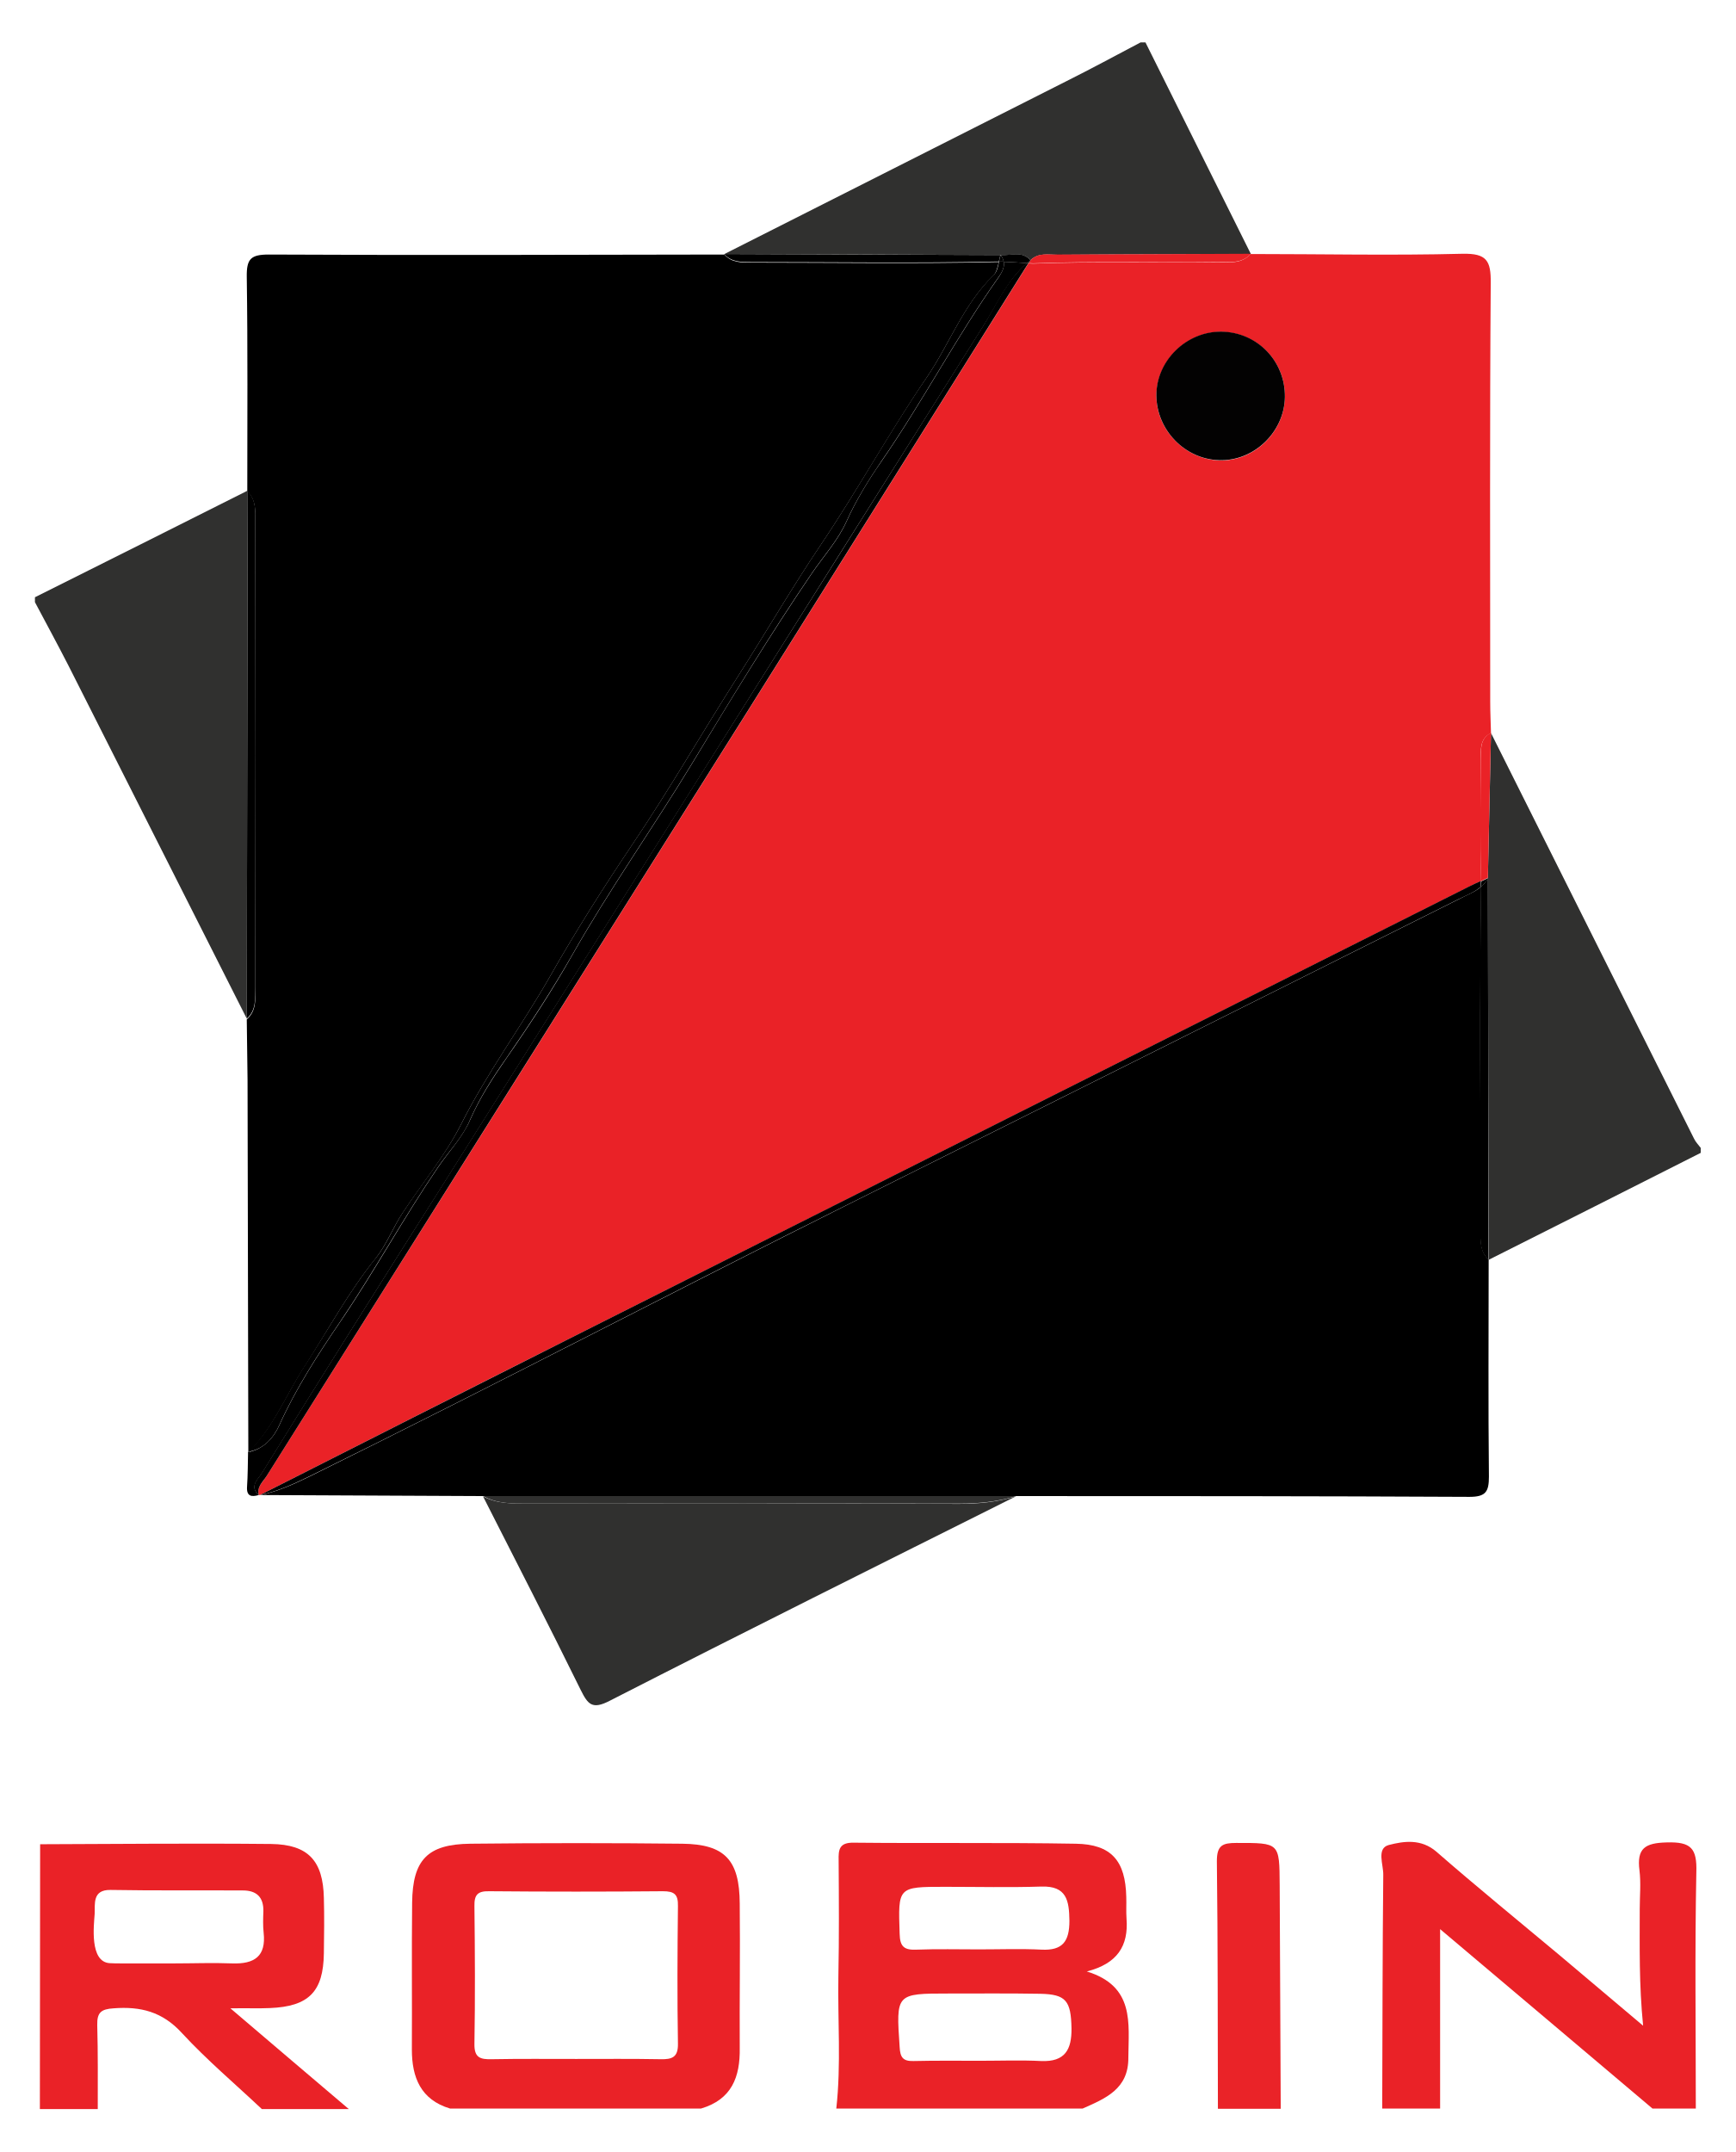
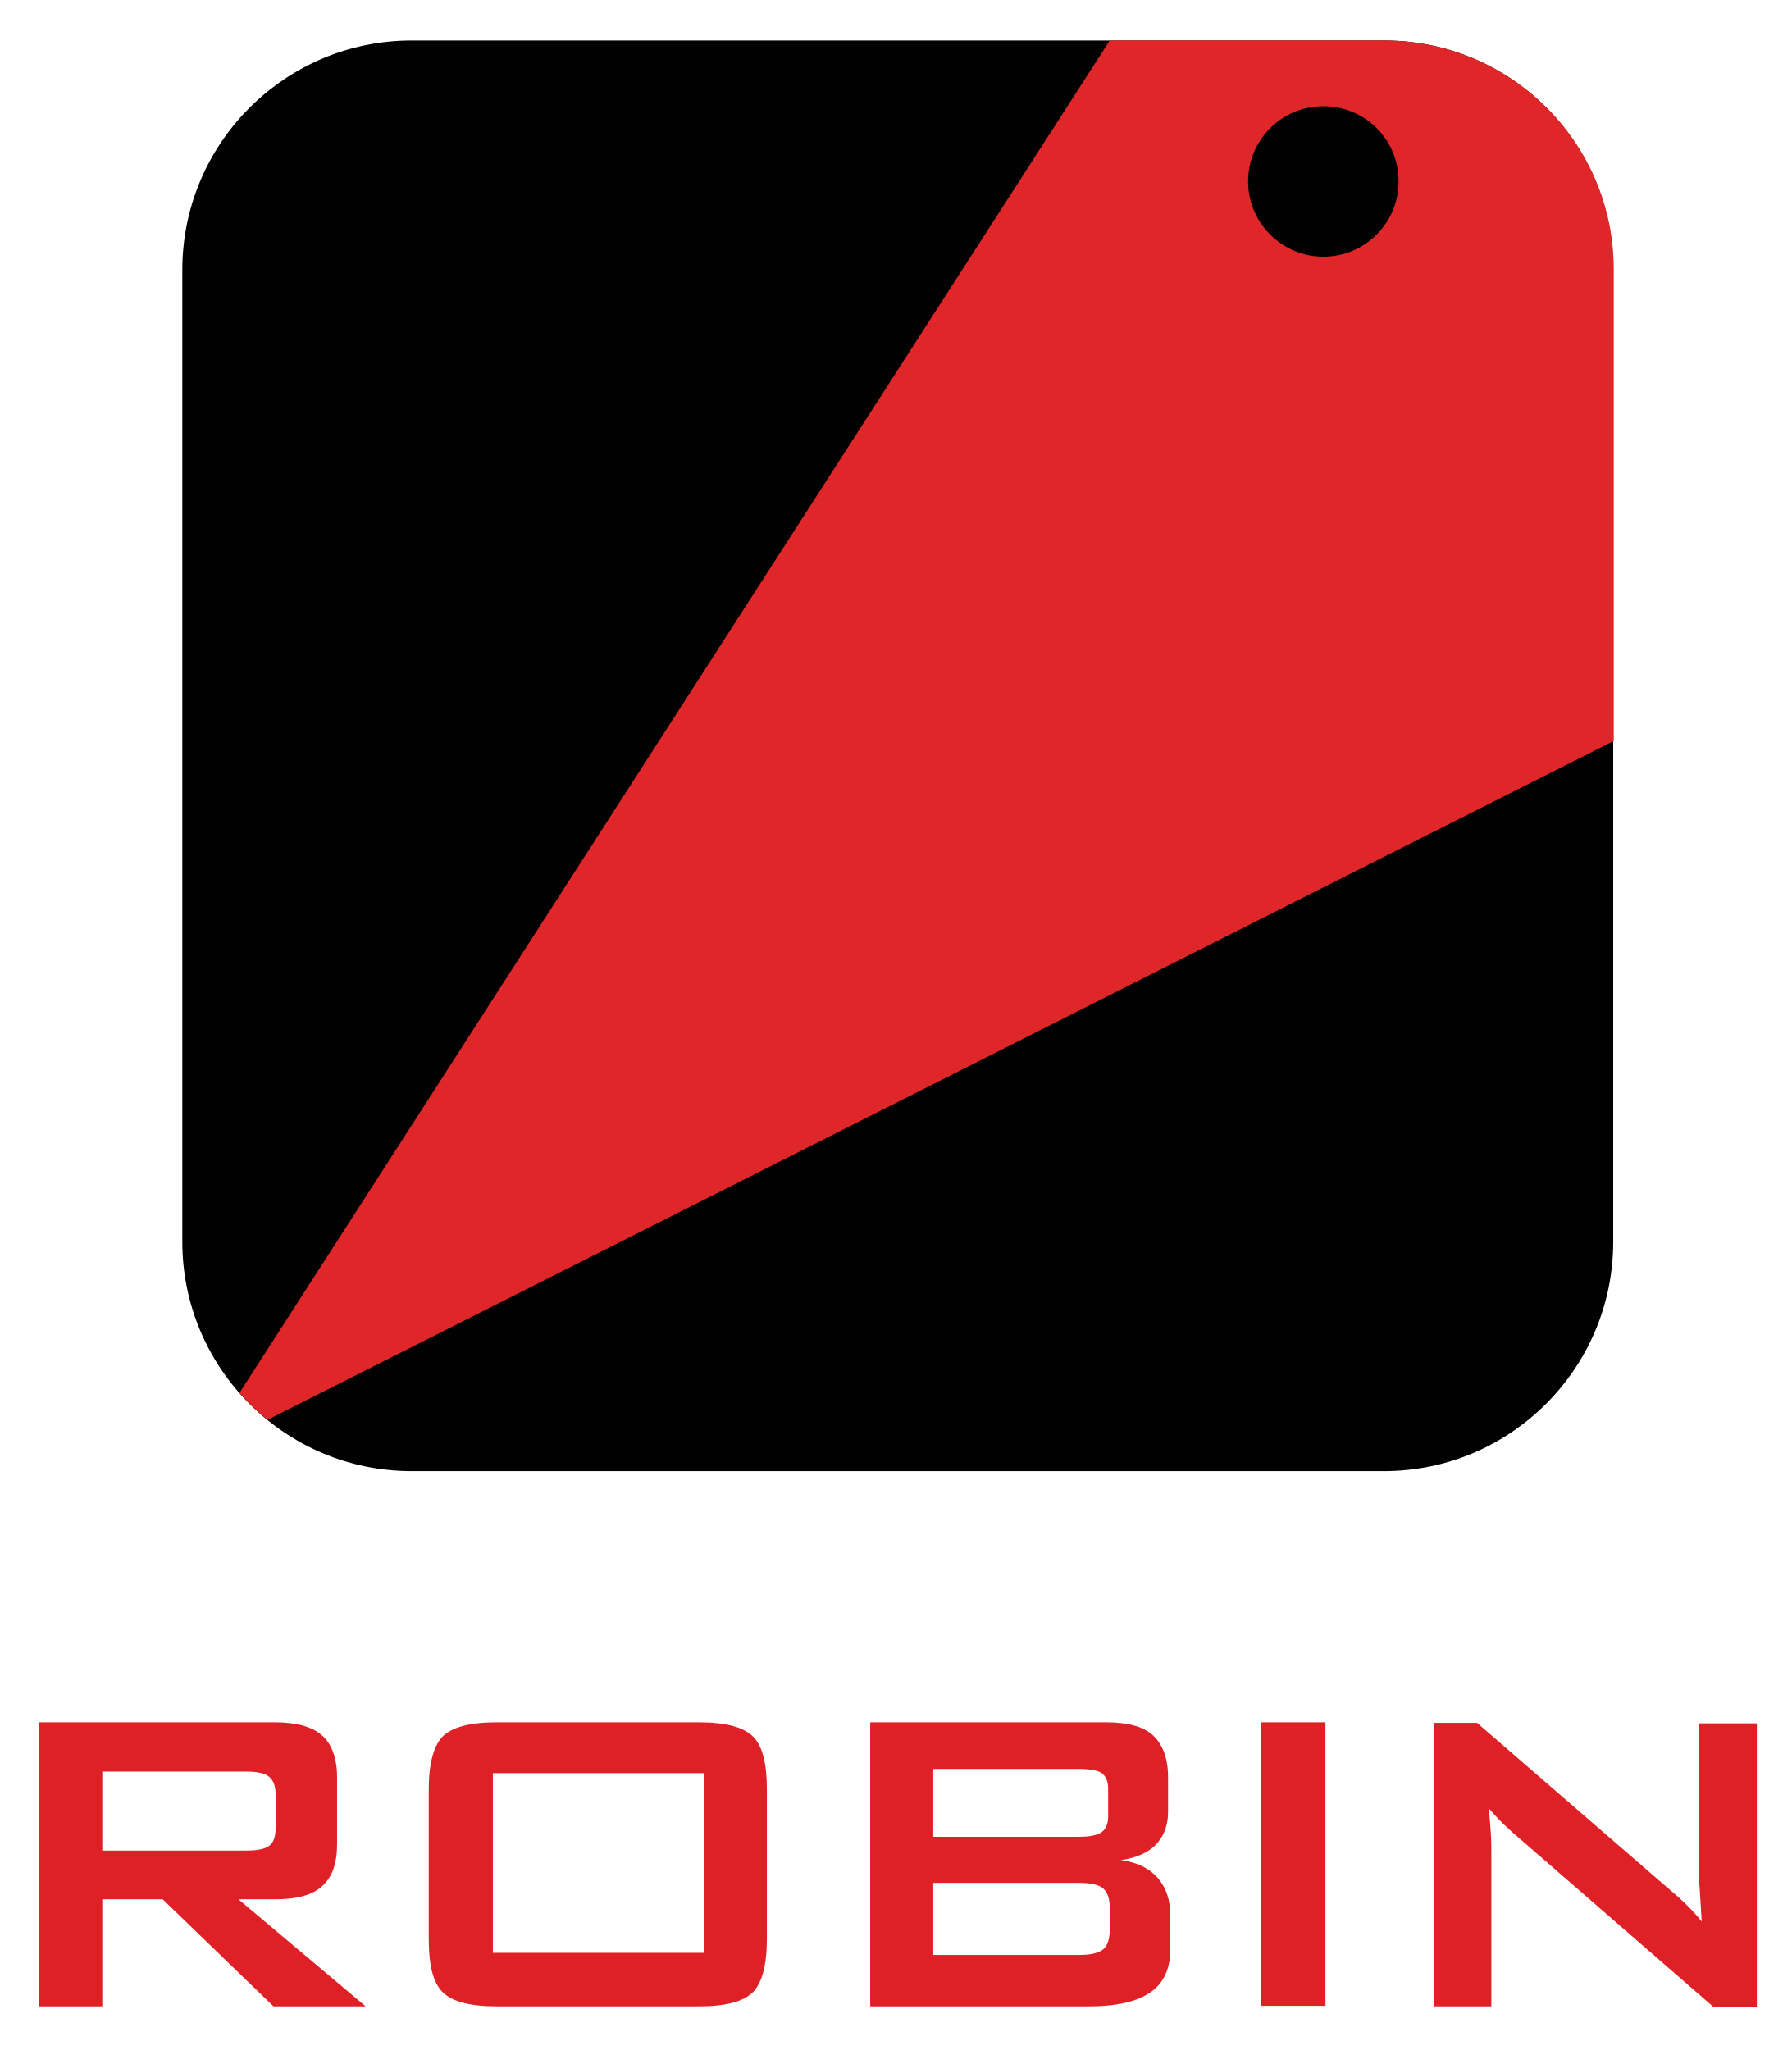
- <svg xmlns="http://www.w3.org/2000/svg" version="1.1" id="Layer_1" x="0px" y="0px" viewBox="11.04 -1.04 668.72 828.88" style="enable-background:new 0 0 690.1 828.1;" xml:space="preserve">
+ <svg xmlns="http://www.w3.org/2000/svg" version="1.1" id="Layer_1" x="0px" y="0px" viewBox="10.5 23.56 338 386.88" style="enable-background:new 0 0 360 432;" xml:space="preserve">
  <style type="text/css">
- 	.st0{fill:none;}
- 	.st1{fill:#497B32;}
- 	.st2{fill:#A1B351;}
- 	.st3{fill:#769A50;}
- 	.st4{fill:#92A959;}
- 	.st5{fill:#D4D4D4;}
- 	.st6{fill:#2A6733;}
- 	.st7{fill:#9DAD33;}
- 	.st8{fill:#A9B432;}
- 	.st9{fill:#6F9233;}
- 	.st10{fill:#9EB04D;}
- 	.st11{fill:#3E7334;}
- 	.st12{fill:#397033;}
- 	.st13{fill:#9DAD36;}
- 	.st14{fill:#568232;}
- 	.st15{fill:#898C8C;}
- 	.st16{fill:#5D8632;}
- 	.st17{fill:#A2B28D;}
- 	.st18{fill:#AABC6C;}
- 	.st19{fill:#829A34;}
- 	.st20{fill:#CBD8B4;}
- 	.st21{fill:#B5C689;}
- 	.st22{fill:#BFCF9F;}
- 	.st23{fill:#D4D5D2;}
- 	.st24{fill:#AABB72;}
- 	.st25{fill:#558232;}
- 	.st26{fill:#BCCC98;}
- 	.st27{fill:#9C9F9E;}
- 	.st28{fill:#94A855;}
- 	.st29{fill:#A5B862;}
- 	.st30{fill:#A6B962;}
- 	.st31{fill:#B2C483;}
- 	.st32{fill:#CCCECB;}
- 	.st33{fill:#A3B559;}
- 	.st34{fill:#77933B;}
- 	.st35{fill:#D4DEC4;}
- 	.st36{fill:#C4D2A8;}
- 	.st37{fill:#B7C891;}
- 	.st38{fill:none;stroke:#B7C891;stroke-width:0;stroke-linecap:round;stroke-linejoin:round;}
- 	.st39{fill:#C1C2C3;}
- 	.st40{fill:#8A9F54;}
- 	.st41{fill:#D0DDC0;}
- 	.st42{fill:#7E9855;}
- 	.st43{fill:#B3C586;}
- 	.st44{fill:#96AC5F;}
- 	.st45{fill:#B0C27F;}
- 	.st46{fill:#8FA449;}
- 	.st47{fill:#BECE9E;}
- 	.st48{fill:#D6D9D0;}
- 	.st49{fill:#404040;}
- 	.st50{fill:#414141;}
- 	.st51{fill:#424242;}
- 	.st52{fill:#326798;}
- 	.st53{fill:#EBEBEB;}
- 	.st54{fill:#020202;}
- 	.st55{fill:#ECECEC;}
- 	.st56{fill:#010101;}
- 	.st57{fill:#030303;}
- 	.st58{fill:#040404;}
- 	.st59{fill:#BDBDBD;}
- 	.st60{fill:#E8E8E8;}
- 	.st61{fill:#CDCDCE;}
- 	.st62{fill:#CFCFCF;}
- 	.st63{fill:#003366;}
- 	.st64{fill-rule:evenodd;clip-rule:evenodd;fill:#2CB8EB;}
- 	.st65{fill:#2CB8EB;}
- 	.st66{fill:#81B83A;}
- 	.st67{fill-rule:evenodd;clip-rule:evenodd;fill:#81B83A;}
- 	.st68{fill:#5A5B5E;}
- 	.st69{fill:#F39D7C;}
- 	.st70{fill:#F5B297;}
- 	.st71{fill:#ED6129;}
- 	.st72{fill:#30302F;}
- 	.st73{fill:#EA2227;}
- 	.st74{fill:#EA2328;}
- 	.st75{fill:#030202;}
+ 	.st0{fill:#010101;}
+ 	.st1{fill:#DF2628;}
+ 	.st2{fill:#DF2127;}
</style>
-   <path class="st72" d="M396.5,97.2c3.9,0.4,8.2-1.8,11.5,2c0,0,0,0,0,0c3-3,6.9-2.1,10.5-2.1c24.8-0.2,49.6-0.2,74.4-0.3c0,0,0,0,0,0  c-13.5-27.2-27.1-54.3-40.6-81.5c-0.6,0-1.2,0-1.9,0c-9.5,5-18.9,10.1-28.5,14.9C378,52.4,334.1,74.6,290.1,96.8  C325.6,96.9,361,97,396.5,97.2C396.5,97.2,396.5,97.2,396.5,97.2z" />
-   <path class="st72" d="M106.3,188c-27.3,13.7-54.5,27.4-81.8,41c0,0.6,0,1.2,0,1.9c4.3,8.1,8.7,16.2,12.9,24.4  c22.9,45.3,45.8,90.7,68.7,136c0.1-57.6,0.2-115.1,0.3-172.7C106.4,208.4,106.3,198.2,106.3,188z" />
-   <path class="st72" d="M585.4,281.3c-0.4,18.6-0.8,37.3-1.2,55.9c0,0,0,0,0,0c0,0,0,0,0,0c0.1,49,0.2,98,0.3,147  c27.2-13.7,54.5-27.4,81.7-41.2c0-0.6,0-1.2,0-1.9c-0.9-1.2-2-2.3-2.6-3.6C637.5,385.4,611.5,333.4,585.4,281.3z" />
-   <path class="st73" d="M429.7,758.3c11.8-3,16.1-9.9,15.3-20.3c-0.2-2.8,0-5.6-0.1-8.4c-0.3-13.9-5.7-20.3-19.5-20.5  c-28.5-0.5-57-0.1-85.5-0.4c-5.6-0.1-5.9,2.7-5.8,6.8c0.1,14.9,0.2,29.7-0.1,44.6c-0.3,17,1.1,34-0.8,51c31.6,0,63.2,0,94.9,0  c8.8-3.9,17.7-7.5,17.6-19.6C445.8,778.2,448.2,764,429.7,758.3z M375.1,725.7c12.4,0,24.8,0.3,37.1-0.1c9.7-0.3,10.7,5.3,10.8,13.2  c0,7.9-2.6,11.5-10.7,11.1c-8-0.4-16.1-0.1-24.1-0.1c-8,0-16.1-0.2-24.1,0.1c-4.6,0.2-6.4-1-6.5-6.1  C357,725.7,356.8,725.7,375.1,725.7z M412.1,792.8c-7.7-0.4-15.5-0.1-23.2-0.1c0,0,0,0,0,0c-8.7,0-17.3-0.1-26,0.1  c-4,0.1-5.1-1.4-5.3-5.4c-1.4-20.6-1.5-20.6,18.9-20.6c11.8,0,23.5-0.1,35.3,0.1c9.9,0.2,11.8,2.7,12,13.3  C423.9,788.3,421.4,793.2,412.1,792.8z" />
-   <path class="st73" d="M296,732.1c-0.1-16.7-5.7-22.8-22.1-23c-27.2-0.3-54.5-0.3-81.7,0c-16.5,0.2-22.2,6.2-22.4,22.7  c-0.2,18.9,0,37.7-0.1,56.6c0,10.7,3.4,19.3,14.7,22.7c32.2,0,64.5,0,96.7,0c11.8-3.5,15.1-12.1,14.9-23.4  C295.9,769.2,296.2,750.7,296,732.1z M265.5,792.1c-10.8-0.2-21.7-0.1-32.5-0.1c-10.8,0-21.7-0.1-32.5,0.1c-4.4,0.1-6.8-0.5-6.7-5.9  c0.3-17.7,0.2-35.3,0-53c-0.1-4.4,1.2-5.9,5.7-5.8c22.3,0.2,44.6,0.2,66.9,0c4.4,0,5.9,1.2,5.8,5.7c-0.2,17.7-0.3,35.3,0,53  C272.3,791.4,269.9,792.2,265.5,792.1z" />
-   <path class="st73" d="M115,772.4c15-0.6,20.6-6.3,20.8-21.1c0.1-7.1,0.2-14.2,0-21.3c-0.3-14.3-6-20.6-20.3-20.8  c-29.7-0.3-59.4,0-89,0.1c0,34-0.1,68-0.1,102c7.4,0,14.9,0,22.3,0c0-10.8,0.1-21.6-0.2-32.4c-0.1-4.8,1.5-6.1,6.3-6.4  c10.4-0.8,18.8,1.3,26.3,9.5c9.6,10.4,20.5,19.6,30.8,29.3c0,0,0,0,0,0c11.2,0,22.3,0,33.5,0c-14.6-12.4-29.2-24.8-45.6-38.8  C106.6,772.4,110.8,772.6,115,772.4z M78.2,755.2c-6.8,0-13.6,0-20.4,0c-1.5,0-3.2,0-4.6-0.1c-7.7-0.6-6-14.6-5.7-18.9  c0.2-3.8-1-9.4,6.1-9.3c17,0.3,34,0.1,51,0.2c5.3,0,8,2.6,7.9,8c-0.1,2.8-0.2,5.6,0.1,8.3c1,9.1-3.6,12.1-12.1,11.8  C93,754.9,85.6,755.2,78.2,755.2z" />
-   <path class="st73" d="M653.1,708.6c-8.4,0.2-11.6,2.3-10.5,10.8c0.6,4.9,0.1,9.9,0.1,14.8c0,14.6-0.3,29.1,1.3,45  c-11.7-9.9-21.8-18.4-32-27c-15.9-13.3-32-26.4-47.6-40c-5.9-5.1-12.6-4.1-18.4-2.6c-4.8,1.3-2,7.6-2.1,11.5c-0.3,30-0.3,60-0.4,90  c7.4,0,14.9,0,22.3,0c0-22.9,0-45.7,0-69.1c27.1,22.8,54.4,46,81.8,69.1c5.6,0,11.2,0,16.7,0c0-30.3-0.4-60.7,0.2-91  C664.8,710.9,662.5,708.3,653.1,708.6z" />
-   <path class="st74" d="M487.3,708.8c-5.3,0-7.5,0.9-7.5,7c0.4,31.8,0.3,63.6,0.4,95.4c8.1,0,16.1,0,24.2,0  c-0.1-28.7-0.3-57.4-0.4-86.1C503.9,708.6,504,708.8,487.3,708.8z" />
-   <path class="st73" d="M577.5,340.2c1.3-0.7,2.7-1.3,4.1-1.9c0-0.3,0-0.5,0-0.8c-0.4-15.3-0.2-30.5-0.1-45.8c0-3.8-0.6-8.2,3.9-10.4  c-0.1-4-0.3-8-0.3-12c0-53.8-0.2-107.5,0.2-161.3c0.1-8.6-1.5-11.5-10.9-11.3c-27.2,0.7-54.4,0.1-81.6,0.1c0,0,0,0,0,0  c-3.6,4-8.4,3.1-12.9,3.2c-23.7,0.3-47.3-0.4-71,0.5c-0.6,0-1.2-0.1-1.7-0.1c-36.1,57.5-72.1,115.1-108.2,172.6  C237.4,371,175.6,469.2,113.8,567.4c-1.4,2.3-3.9,4.2-3.1,7.4c0,0,0,0,0,0l0.5,0c39.5-20,78.9-40,118.5-59.9  C345.6,456.6,461.6,398.4,577.5,340.2z M481.6,126.8c13.8,0.2,24.7,11.4,24.4,25.2c-0.2,13.5-12,24.8-25.4,24.3  c-13.1-0.5-24-11.7-24.1-24.8C456.5,138,468.1,126.6,481.6,126.8z" />
-   <path class="st73" d="M408,99.2C408,99.2,408,99.2,408,99.2L408,99.2c-0.2,0.4-0.5,0.7-0.7,1.1c0.6,0,1.2,0.1,1.7,0.1  c23.6-0.9,47.3-0.2,71-0.5c4.5-0.1,9.4,0.8,12.9-3.2c-24.8,0.1-49.6,0.2-74.4,0.3C414.9,97.1,411,96.1,408,99.2z" />
-   <path class="st73" d="M581.5,291.7c-0.2,15.3-0.4,30.5,0.1,45.8c0,0.3,0,0.5,0,0.8c0.9-0.4,1.8-0.8,2.6-1.2c0,0,0,0,0,0  c0.4-18.6,0.8-37.3,1.2-55.9C580.9,283.5,581.6,287.9,581.5,291.7z" />
-   <path d="M155.7,483.7c4.3-5.4,6.7-12,10.6-17.8c7.5-11.3,16.4-22.1,22.3-33.8c10.1-20,23.4-37.9,34.4-57.2  c9.8-17.2,20.5-34.1,31.6-50.6c14.3-21.2,27-43.3,40.7-64.8c10.7-16.8,20.7-34,31.8-50.5c14.3-21.2,26.6-43.6,40.9-64.6  c8.8-12.9,14.2-28.2,25.7-39.3c1.2-1.2,1.6-3.2,2.1-5.2c-0.3,0-0.5,0-0.8,0c-31.6,0.7-63.1,0.2-94.6,0.2c-3.7,0-7.5,0.1-10.3-3.1  c-58.5,0.1-117,0.3-175.5,0c-7,0-8.6,1.7-8.5,8.6c0.4,27.5,0.2,55.1,0.2,82.6c3.5,3.4,3.1,8,3.1,12.2c0.1,59.7,0.1,119.4,0,179.1  c0,4.2,0.5,8.8-3.3,12.1h0c0.1,7.7,0.2,15.4,0.3,23.2c0.1,47.9,0.2,95.8,0.3,143.7c9.8-9.7,14.6-22.5,22-33.7  C137.6,510.9,145.4,496.5,155.7,483.7z" />
-   <path d="M300.4,99.9c31.5,0,63.1,0.5,94.6-0.2c0.3,0,0.5,0,0.8,0c0.2-0.9,0.4-1.7,0.6-2.5c-35.5-0.1-70.9-0.3-106.4-0.4  C292.9,100,296.7,99.9,300.4,99.9z" />
-   <path d="M109.4,379.3c0.1-59.7,0.1-119.4,0-179.1c0-4.3,0.4-8.8-3.1-12.2c0,10.2,0.1,20.4,0.1,30.6c-0.1,57.6-0.2,115.1-0.3,172.7h0  C109.8,388.1,109.3,383.5,109.4,379.3z" />
-   <path d="M581.4,472.9c0-44.1-0.4-88.2,0.2-132.4c-2.4,2.1-5.6,3.2-8.4,4.7c-77.9,39-155.8,77.9-233.7,116.8  c-69.9,34.9-139.1,71.1-209.1,105.6c-6.1,3-12.3,5.8-19,7.2c28.6,0.1,57.2,0.3,85.8,0.4c68.4,0,136.9,0,205.3,0  c58.2,0,116.4,0,174.6,0.3c6.3,0,7.5-2,7.5-7.8c-0.3-27.9-0.1-55.7-0.1-83.6C581.1,481,581.4,476.8,581.4,472.9z" />
-   <path d="M584.2,337.2c-0.7,1.4-1.6,2.4-2.7,3.3c-0.5,44.1-0.1,88.2-0.2,132.4c0,4-0.3,8.1,3.1,11.2  C584.4,435.1,584.3,386.1,584.2,337.2C584.2,337.1,584.2,337.1,584.2,337.2z" />
-   <path d="M339.4,462c77.9-38.9,155.8-77.8,233.7-116.8c2.9-1.4,6-2.6,8.4-4.7c0-0.7,0-1.4,0-2.2c-1.4,0.6-2.7,1.2-4.1,1.9  c-115.9,58.2-231.9,116.4-347.7,174.7c-39.5,19.9-79,39.9-118.5,59.9c6.7-1.4,12.9-4.2,19-7.2C200.4,533.1,269.5,496.8,339.4,462z" />
-   <path d="M581.6,340.5c1-0.9,2-2,2.7-3.3c-0.9,0.4-1.8,0.8-2.6,1.2C581.6,339,581.6,339.8,581.6,340.5z" />
-   <path class="st72" d="M214.3,578.1c-5.9,0-11.8,0.1-17.2-2.8c12.6,24.8,25.3,49.5,37.6,74.5c2.8,5.6,4.4,7.8,11.3,4.2  c52-26.6,104.2-52.6,156.4-78.7c-7.2,2.2-14.5,2.9-22,2.9C325.1,578,269.7,578,214.3,578.1z" />
-   <path class="st72" d="M214.3,578.1c55.4,0,110.8-0.1,166.2,0c7.5,0,14.8-0.7,22-2.9c-68.4,0-136.9,0-205.3,0  C202.5,578.2,208.4,578.1,214.3,578.1z" />
-   <path d="M112,566.3c22.6-36.6,45.6-73,68.6-109.3c32.9-52.1,65.6-104.3,98.4-156.4c36.9-58.7,73.8-117.4,110.8-176  c5.3-8.3,9.2-17.7,16.9-24.3c-3-0.2-6-0.4-9-0.5c0.4,2.2-0.8,4.2-2,6c-16.2,22.9-29.2,47.9-45.2,71c-5,7.2-9.7,14.9-13.4,23.1  c-3.3,7.3-8.8,13.3-13.3,19.9c-16.3,24-31.4,48.8-46.3,73.5c-15,24.7-31.7,48.3-46,73.5c-7.7,13.6-16.4,26.9-25.4,39.8  c-5.2,7.5-10.3,15.3-14,23.8c-3,6.8-8.3,12.2-12.4,18.3c-13.2,19.4-24.4,40-37.6,59.4c-8.6,12.6-17,25.6-23.4,39.7  c-2.2,4.9-6,9.3-12.1,10.5c-0.1,4.5-0.1,9-0.4,13.4c-0.2,3.6,1.7,3.9,4.5,3.1c0,0,0,0,0,0C107,571.4,110.5,568.7,112,566.3z" />
-   <path d="M396.5,97.2C396.5,97.2,396.5,97.2,396.5,97.2L396.5,97.2c0.7,0.9,1,1.7,1.2,2.6c3,0.1,6,0.3,9,0.5c0.4-0.4,0.9-0.7,1.3-1.1  C404.7,95.4,400.4,97.5,396.5,97.2z" />
-   <path d="M113.8,567.4c61.7-98.2,123.5-196.3,185.2-294.5c36.1-57.5,72.1-115.1,108.2-172.6c-0.2,0-0.4,0-0.6,0  c-7.8,6.6-11.7,16-16.9,24.3c-36.9,58.7-73.8,117.4-110.8,176c-32.8,52.1-65.5,104.3-98.4,156.4c-23,36.4-46,72.7-68.6,109.3  c-1.5,2.4-5,5.1-1.2,8.5C109.9,571.6,112.4,569.6,113.8,567.4z" />
-   <path d="M408,99.2c-0.5,0.3-0.9,0.7-1.3,1.1c0.2,0,0.4,0,0.6,0C407.5,99.9,407.8,99.5,408,99.2L408,99.2z" />
-   <path d="M118.7,547.7c6.4-14.1,14.8-27.1,23.4-39.7c13.1-19.4,24.4-40,37.6-59.4c4.1-6.1,9.5-11.4,12.4-18.3  c3.7-8.5,8.8-16.4,14-23.8c9-13,17.7-26.3,25.4-39.8c14.3-25.2,31-48.8,46-73.5c15-24.7,30-49.6,46.3-73.5  c4.5-6.6,10-12.6,13.3-19.9c3.7-8.2,8.5-15.9,13.4-23.1c16-23.1,29-48.1,45.2-71c1.3-1.8,2.4-3.8,2-6c-0.6,0-1.2,0-1.8,0  c-0.4,2-0.8,4-2.1,5.2c-11.6,11.2-16.9,26.4-25.7,39.3c-14.4,21-26.6,43.4-40.9,64.6c-11.1,16.5-21.1,33.7-31.8,50.5  c-13.7,21.5-26.4,43.6-40.7,64.8c-11.1,16.5-21.8,33.4-31.6,50.6c-11,19.3-24.3,37.2-34.4,57.2c-5.9,11.7-14.9,22.5-22.3,33.8  c-3.9,5.8-6.3,12.5-10.6,17.8c-10.3,12.8-18.1,27.2-27,40.9c-7.4,11.2-12.2,24-22,33.7C112.7,557.1,116.5,552.7,118.7,547.7z" />
-   <path d="M396.5,97.2c-0.3,0.8-0.5,1.7-0.6,2.5c0.6,0,1.2,0,1.8,0C397.5,98.9,397.2,98.1,396.5,97.2L396.5,97.2z" />
-   <path class="st75" d="M480.6,176.2c13.4,0.5,25.2-10.8,25.4-24.3c0.2-13.8-10.6-25-24.4-25.2c-13.5-0.2-25.2,11.2-25.1,24.6  C456.6,164.6,467.5,175.8,480.6,176.2z" />
+   <g>
+     <path class="st0" d="M271.7,31.2H88.2c-23.9,0-43.3,19.4-43.3,43.3v183.4c0,23.9,19.4,43.3,43.3,43.3h183.4   c23.9,0,43.3-19.4,43.3-43.3V74.5C315,50.6,295.6,31.2,271.7,31.2z" />
+     <g>
+       <path class="st1" d="M272.2,31.2l-52.3,0L55.7,286.4c1.6,1.9,3.4,3.6,5.3,5.1l254-128.1v-89C315,50.7,295.9,31.5,272.2,31.2z" />
+       <path class="st0" d="M260.2,43.6c-7.9,0-14.2,6.4-14.2,14.2c0,7.8,6.4,14.2,14.2,14.2c7.9,0,14.2-6.4,14.2-14.2    C274.4,49.9,268.1,43.6,260.2,43.6z" />
+     </g>
+     <g>
+       <path class="st2" d="M17.9,402.2v-53.6h44.4c4.1,0,7.1,0.8,9,2.5c1.8,1.6,2.8,4.3,2.8,7.9v12.6c0,3.6-0.9,6.2-2.8,7.9    c-1.8,1.7-4.8,2.5-9,2.5h-6.8l24,20.2H62.1L41.2,382H29.8v20.2H17.9z M56.9,357.9H29.8v14.9h27.2c2.1,0,3.5-0.3,4.3-0.9    c0.8-0.6,1.2-1.7,1.2-3.3v-6.4c0-1.6-0.4-2.6-1.2-3.3C60.5,358.2,59,357.9,56.9,357.9" />
+       <path class="st2" d="M91.4,361.3c0-4.9,0.9-8.2,2.6-10c1.8-1.8,5.2-2.7,10.2-2.7h38.2c5,0,8.4,0.9,10.2,2.7    c1.8,1.8,2.6,5.1,2.6,10v28.2c0,4.9-0.9,8.2-2.6,10c-1.8,1.8-5.2,2.7-10.2,2.7h-38.2c-5,0-8.4-0.9-10.2-2.7    c-1.8-1.8-2.6-5.1-2.6-10V361.3z M103.5,392.1h39.8v-33.9h-39.8V392.1z" />
+       <path class="st2" d="M174.7,402.2v-53.6h44.5c4.1,0,7.1,0.8,8.9,2.5c1.8,1.7,2.8,4.3,2.8,7.9v6.5c0,2.6-0.8,4.6-2.3,6.2    c-1.5,1.5-3.7,2.5-6.6,2.9c3,0.4,5.3,1.5,6.9,3.3c1.6,1.8,2.4,4.1,2.4,7v6.8c0,3.5-1.3,6.2-3.8,7.9c-2.5,1.7-6.3,2.6-11.5,2.6    H174.7z M214.1,357.4h-27.5v12.8h27.5c2.1,0,3.5-0.3,4.3-0.9c0.8-0.6,1.2-1.6,1.2-3v-5.1c0-1.4-0.4-2.4-1.2-3    C217.7,357.7,216.2,357.4,214.1,357.4 M214.1,378.9h-27.5v13.6h27.5c2.3,0,3.8-0.4,4.6-1.1c0.8-0.7,1.2-2,1.2-3.7v-4    c0-1.8-0.4-3-1.2-3.7C218,379.3,216.4,378.9,214.1,378.9" />
+       <rect x="248.5" y="348.6" class="st2" width="12.1" height="53.5" />
+       <path class="st2" d="M281,402.2v-53.5h8.2l36.5,31.6c1.2,1,2.3,2,3.3,3s1.8,1.9,2.6,2.9c-0.2-3-0.3-5.1-0.4-6.4    c-0.1-1.2-0.1-2.2-0.1-2.9v-28.1H342v53.5h-8.2l-38.1-33.1c-0.9-0.8-1.7-1.6-2.4-2.3c-0.7-0.7-1.3-1.4-1.9-2.1    c0.2,1.7,0.3,3.2,0.4,4.7c0.1,1.5,0.1,2.7,0.1,3.8v28.9H281z" />
+     </g>
+   </g>
</svg>
